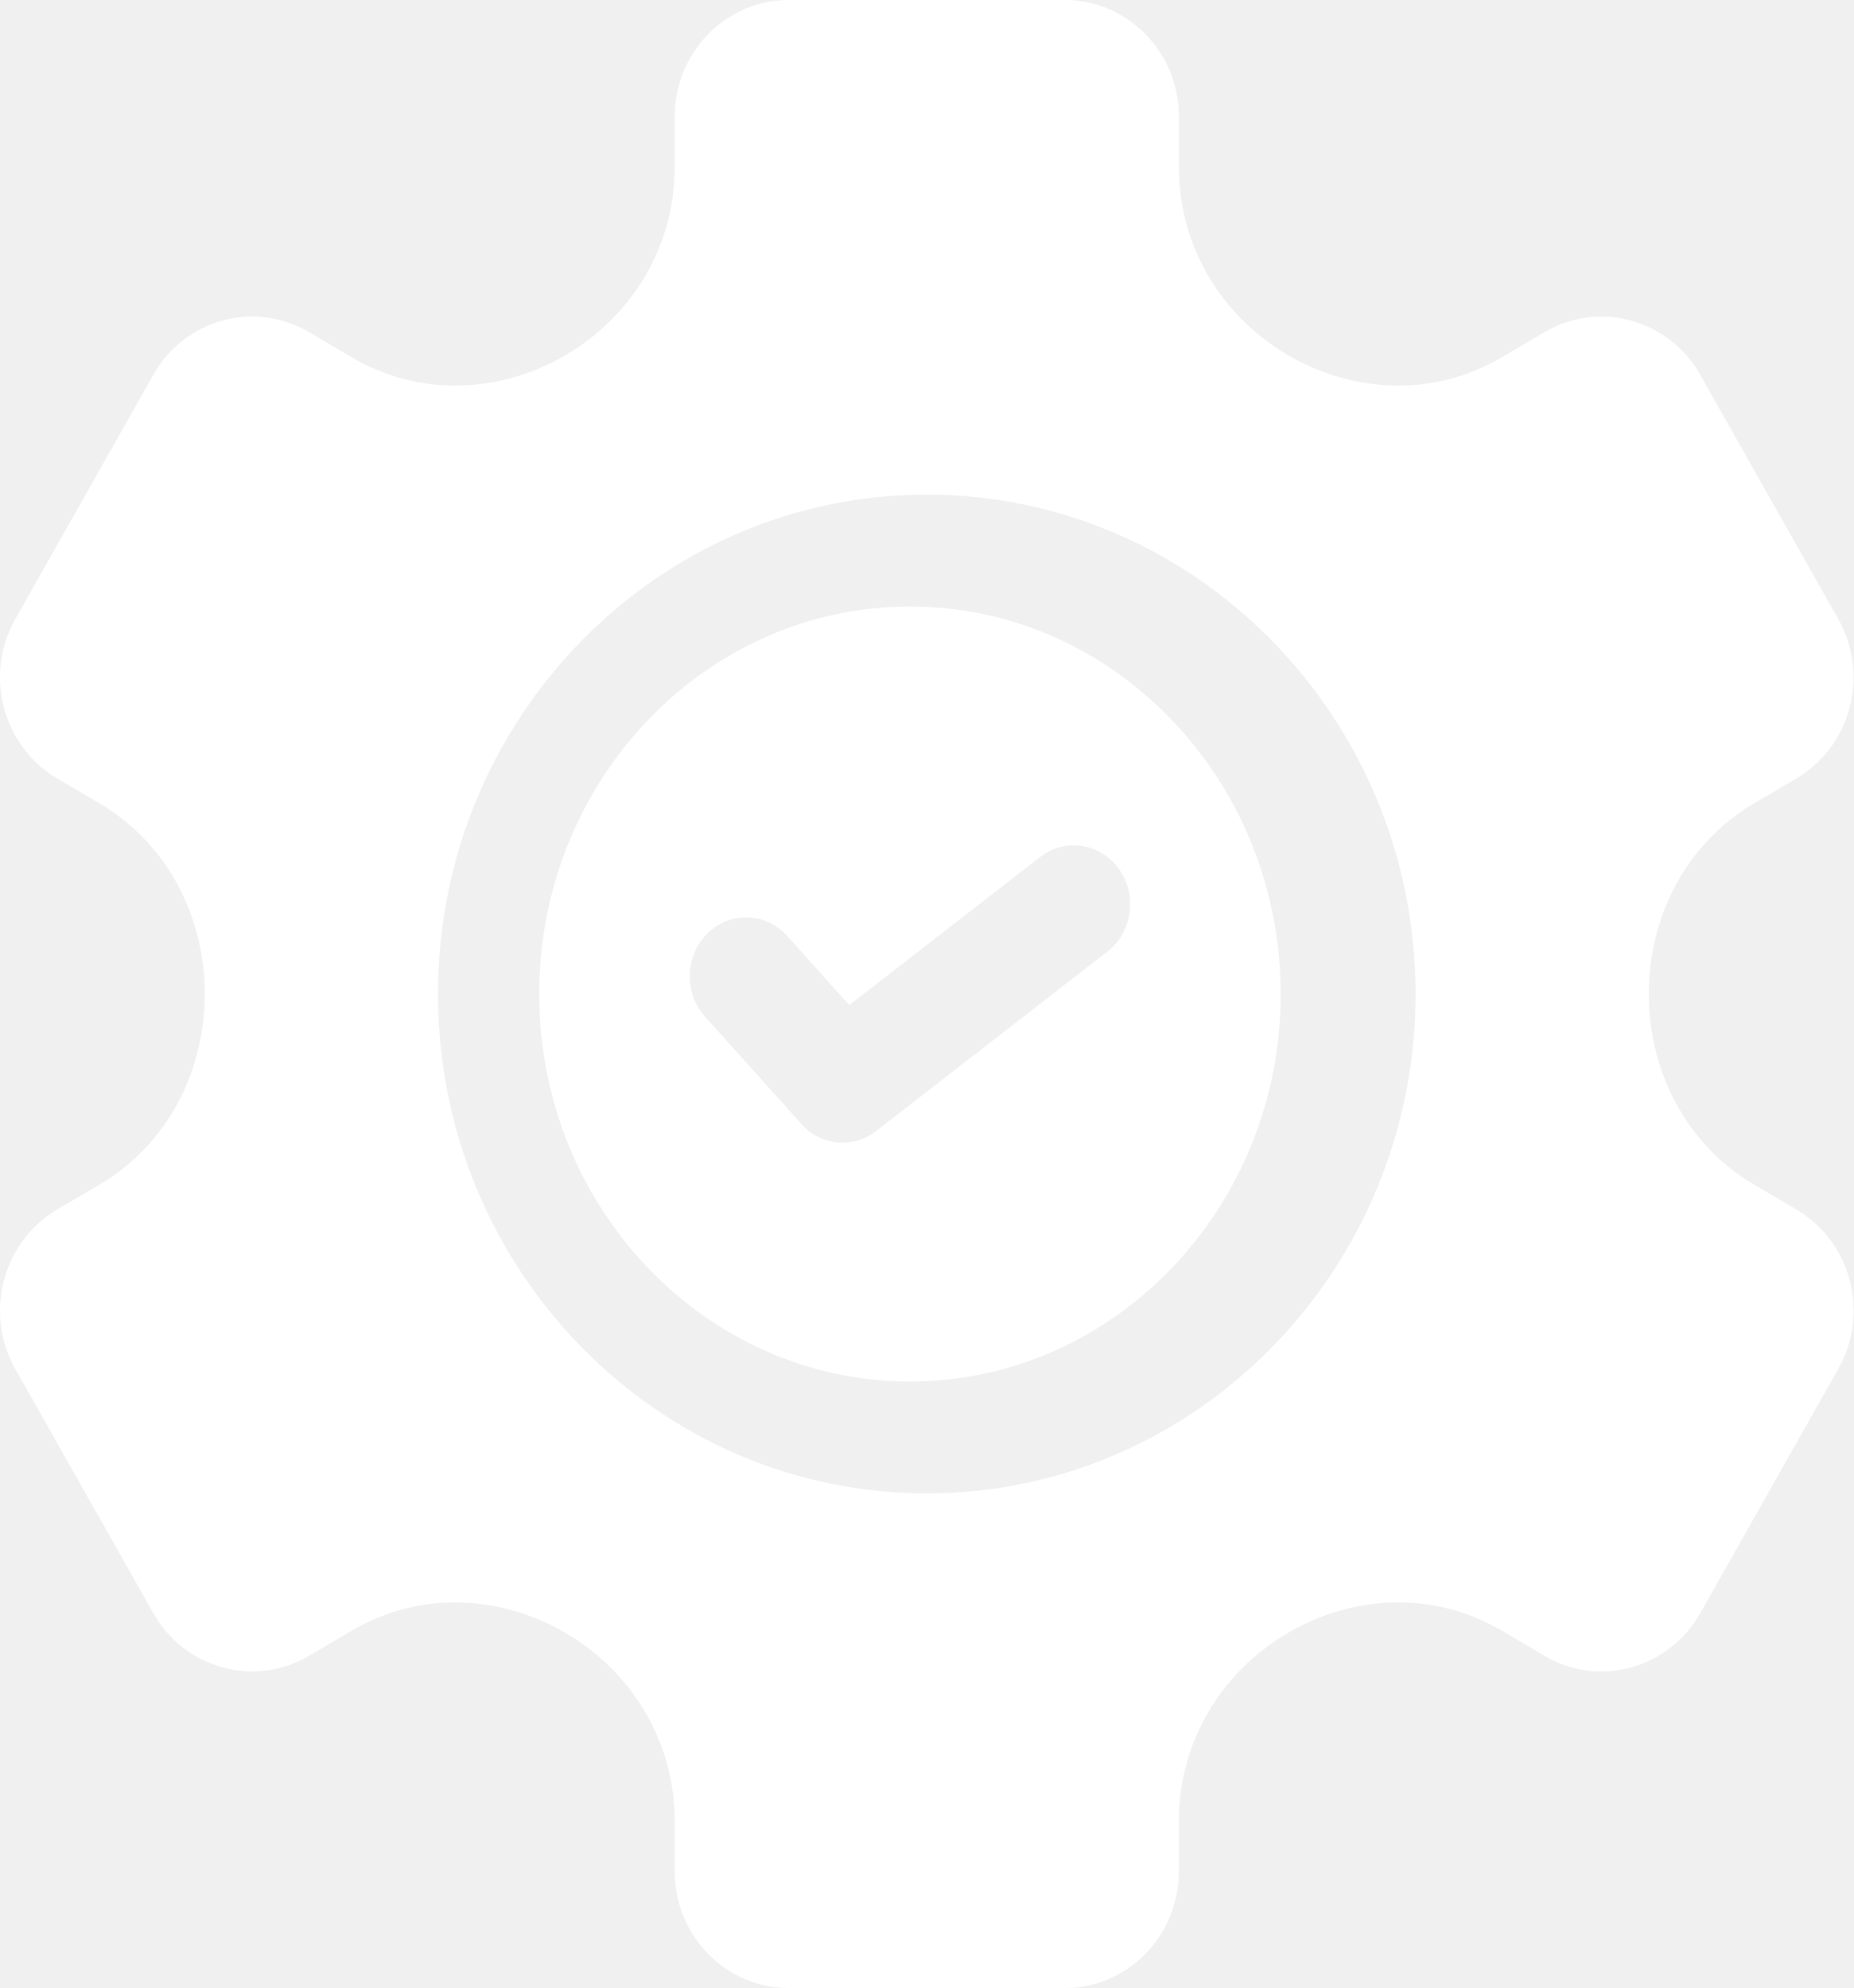
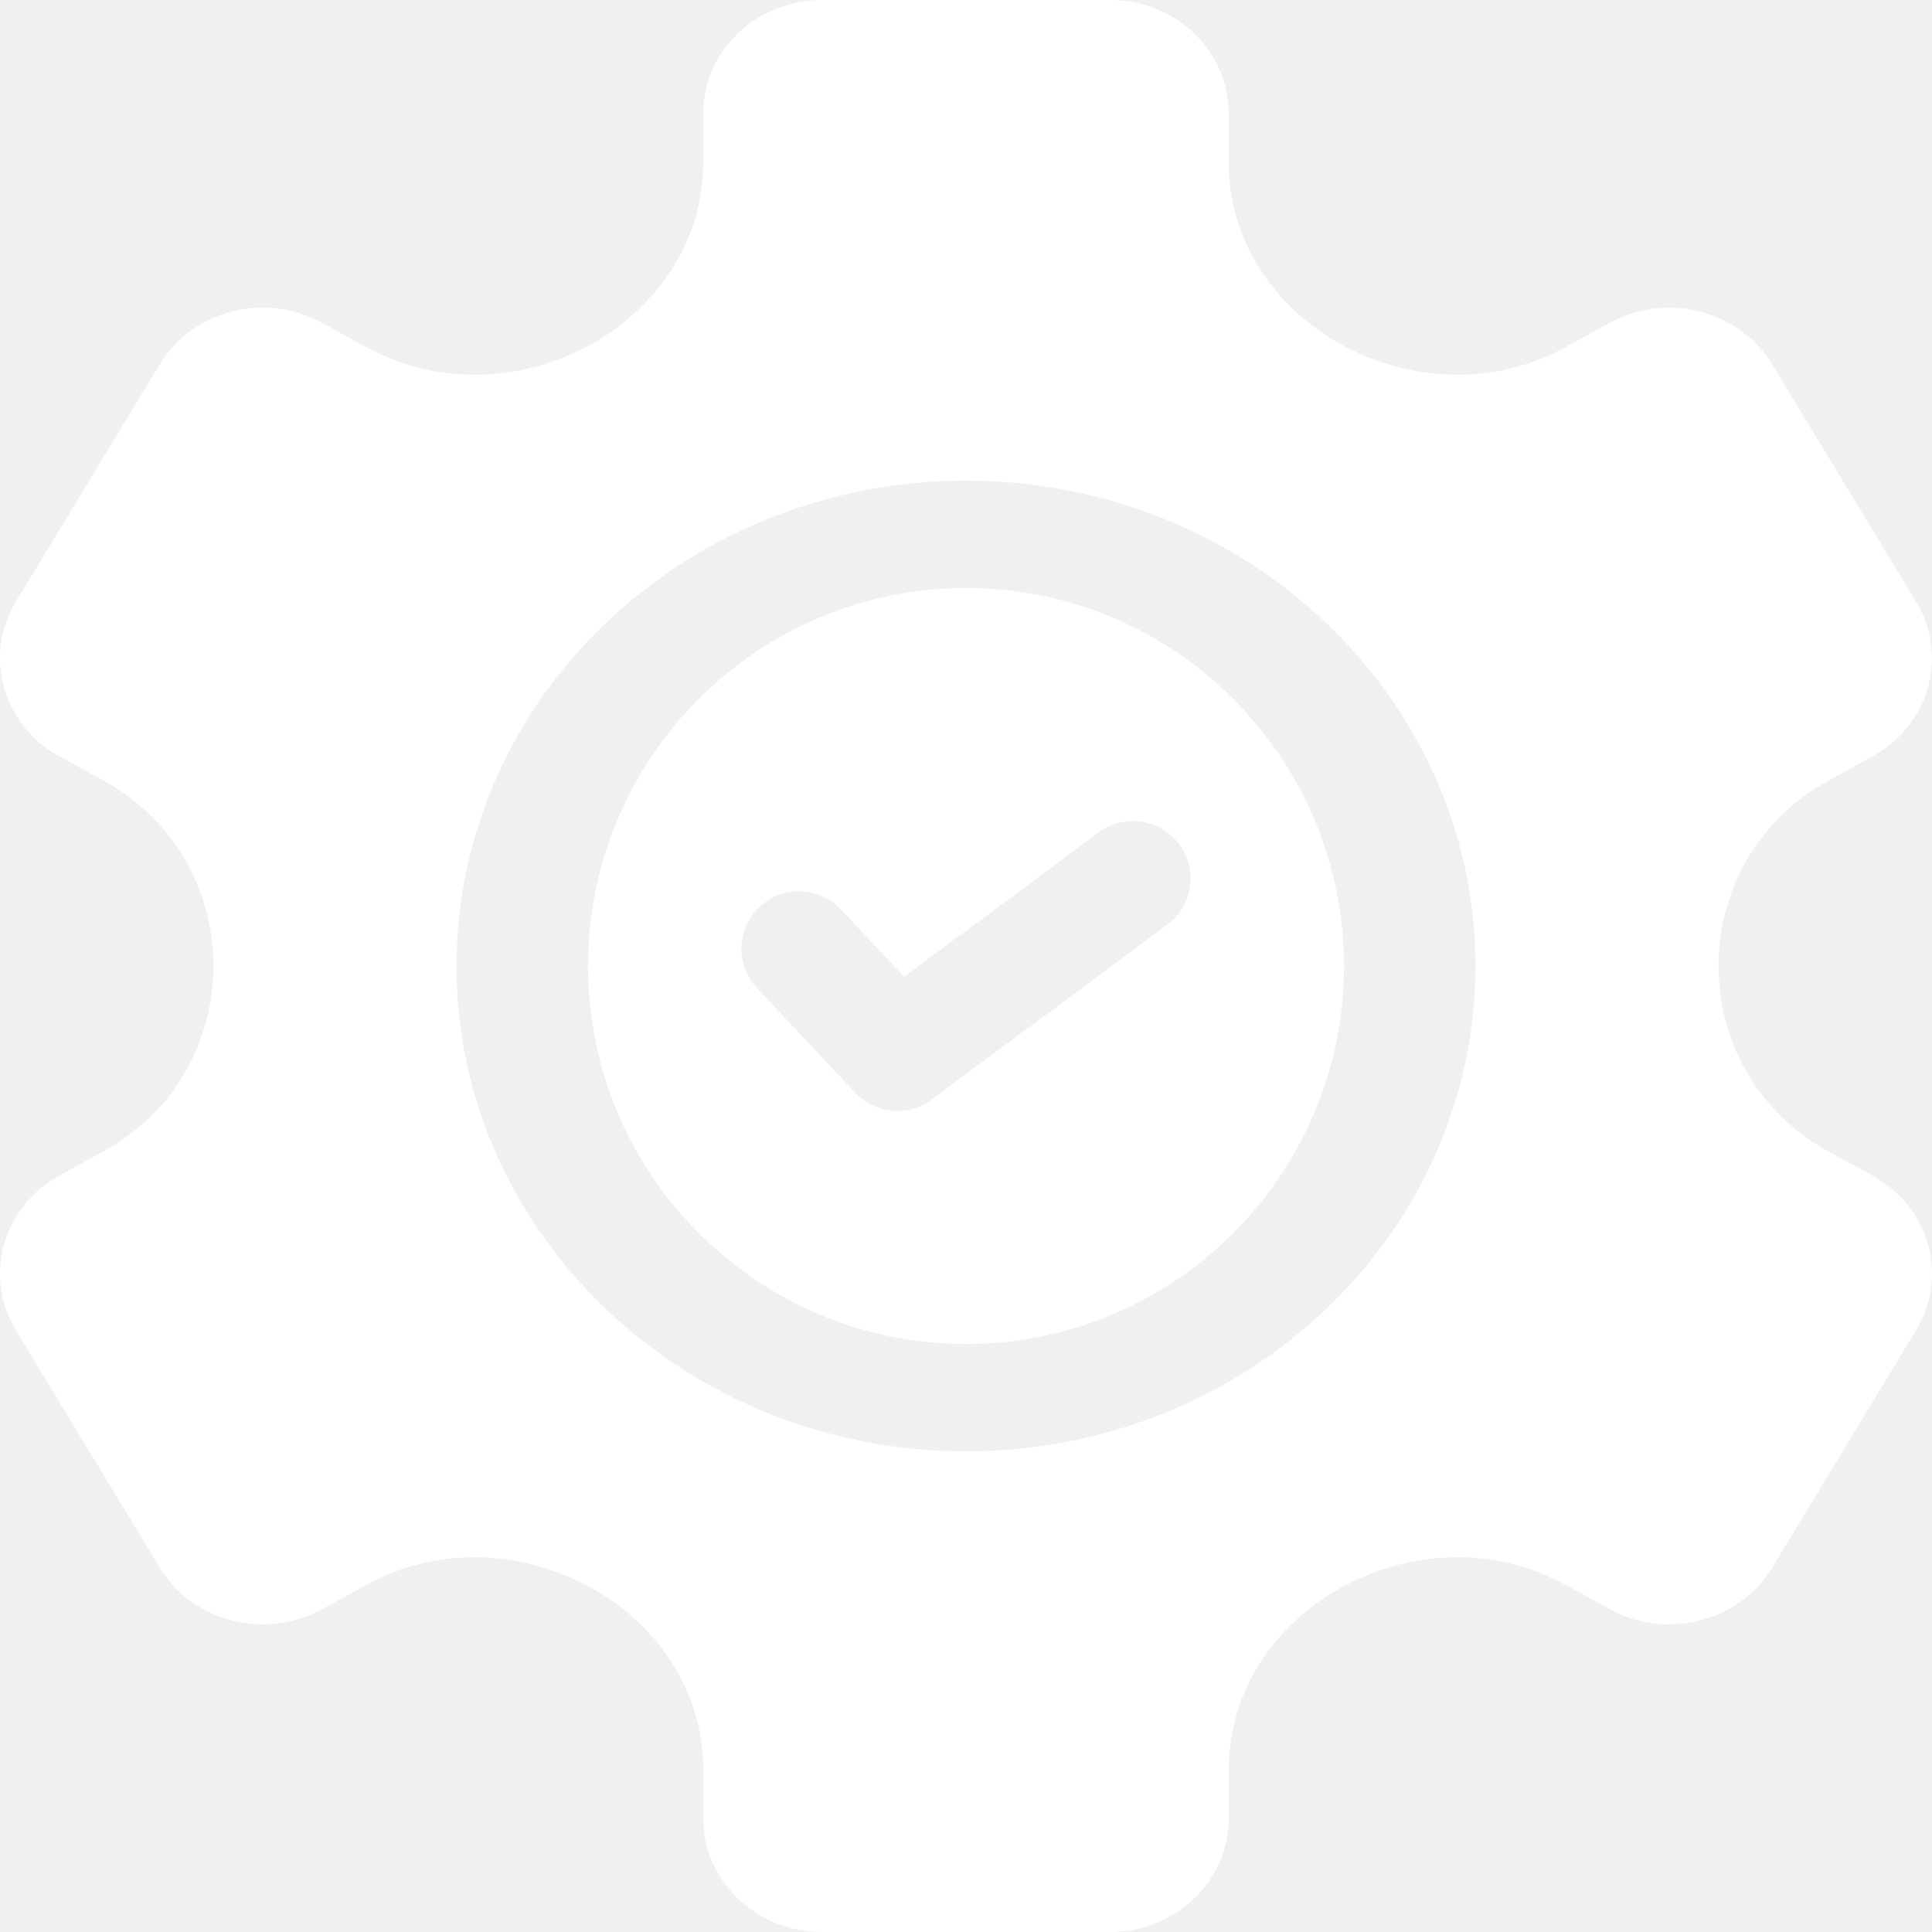
- <svg xmlns="http://www.w3.org/2000/svg" width="55" height="59" viewBox="0 0 55 59" fill="none">
-   <path d="M53.308 35.901L52.049 35.159C47.885 32.702 47.875 26.303 52.049 23.841L53.308 23.099C54.923 22.145 55.478 20.027 54.546 18.376L50.449 11.124C49.517 9.473 47.443 8.906 45.828 9.858L44.575 10.598C40.44 13.038 34.979 9.902 34.979 4.948V3.457C34.979 1.551 33.462 0 31.596 0H23.403C21.538 0 20.02 1.551 20.02 3.457V4.948C20.02 9.903 14.557 13.038 10.423 10.598L9.171 9.858C7.551 8.903 5.485 9.469 4.55 11.124L0.452 18.376C-0.48 20.027 0.076 22.145 1.69 23.099L2.95 23.841C7.113 26.298 7.123 32.697 2.95 35.159L1.69 35.901C0.076 36.855 -0.48 38.973 0.452 40.624L4.55 47.876C5.482 49.527 7.555 50.095 9.171 49.142L10.423 48.402C14.56 45.961 20.02 49.105 20.02 54.052V55.543C20.02 57.449 21.538 59 23.403 59H31.596C33.462 59 34.979 57.449 34.979 55.543V54.052C34.979 49.098 40.441 45.962 44.575 48.402L45.828 49.142C47.443 50.095 49.517 49.527 50.449 47.876L54.546 40.624C55.48 38.97 54.927 36.858 53.308 35.901ZM27.499 44.321C19.502 44.321 12.996 37.672 12.996 29.5C12.996 21.328 19.502 14.679 27.499 14.679C35.497 14.679 42.003 21.328 42.003 29.5C42.003 37.672 35.497 44.321 27.499 44.321Z" fill="white" />
-   <path d="M26.999 18C20.934 18 16 23.159 16 29.5C16 35.841 20.934 41 26.999 41C33.065 41 38 35.841 38 29.5C38 23.159 33.065 18 26.999 18ZM32.858 28.242L25.997 33.567C25.315 34.096 24.362 34.008 23.779 33.36L20.919 30.172C20.286 29.467 20.32 28.36 20.993 27.7C21.667 27.038 22.726 27.073 23.358 27.778L25.199 29.829L30.864 25.433C31.606 24.858 32.654 25.02 33.205 25.795C33.755 26.571 33.6 27.667 32.858 28.242Z" fill="white" />
+ <svg xmlns="http://www.w3.org/2000/svg" width="46" height="46" viewBox="0 0 46 46" fill="none">
+   <path d="M44.584 27.991L43.532 27.412C40.049 25.497 40.041 20.508 43.532 18.588L44.584 18.009C45.936 17.265 46.4 15.614 45.62 14.327L42.194 8.673C41.414 7.386 39.68 6.944 38.329 7.686L37.281 8.263C33.822 10.165 29.255 7.72 29.255 3.858V2.695C29.255 1.209 27.986 0 26.426 0H19.573C18.013 0 16.744 1.209 16.744 2.695V3.858C16.744 7.721 12.175 10.165 8.718 8.263L7.67 7.686C6.316 6.941 4.587 7.382 3.805 8.673L0.378 14.327C-0.402 15.614 0.063 17.265 1.414 18.009L2.467 18.588C5.949 20.503 5.957 25.492 2.467 27.412L1.414 27.991C0.063 28.735 -0.402 30.386 0.378 31.673L3.805 37.327C4.585 38.614 6.319 39.057 7.67 38.314L8.718 37.737C12.178 35.834 16.744 38.285 16.744 42.142V43.305C16.744 44.791 18.013 46 19.573 46H26.426C27.986 46 29.255 44.791 29.255 43.305V42.142C29.255 38.28 33.824 35.835 37.281 37.737L38.329 38.314C39.68 39.057 41.414 38.614 42.194 37.327L45.62 31.673C46.402 30.383 45.939 28.736 44.584 27.991ZM22.999 34.556C16.311 34.556 10.87 29.372 10.87 23C10.87 16.628 16.311 11.444 22.999 11.444C29.688 11.444 35.13 16.628 35.13 23C35.13 29.372 29.688 34.556 22.999 34.556Z" fill="white" />
+   <path d="M23 14C18.037 14 14 18.037 14 23C14 27.963 18.037 32 23 32C27.962 32 32 27.963 32 23C32 18.037 27.962 14 23 14ZM27.793 22.015L22.179 26.183C21.622 26.596 20.841 26.528 20.365 26.021L18.024 23.526C17.507 22.974 17.534 22.108 18.085 21.591C18.637 21.073 19.503 21.101 20.02 21.652L21.527 23.257L26.162 19.817C26.768 19.367 27.626 19.494 28.077 20.101C28.527 20.708 28.4 21.565 27.793 22.015Z" fill="white" />
</svg>
